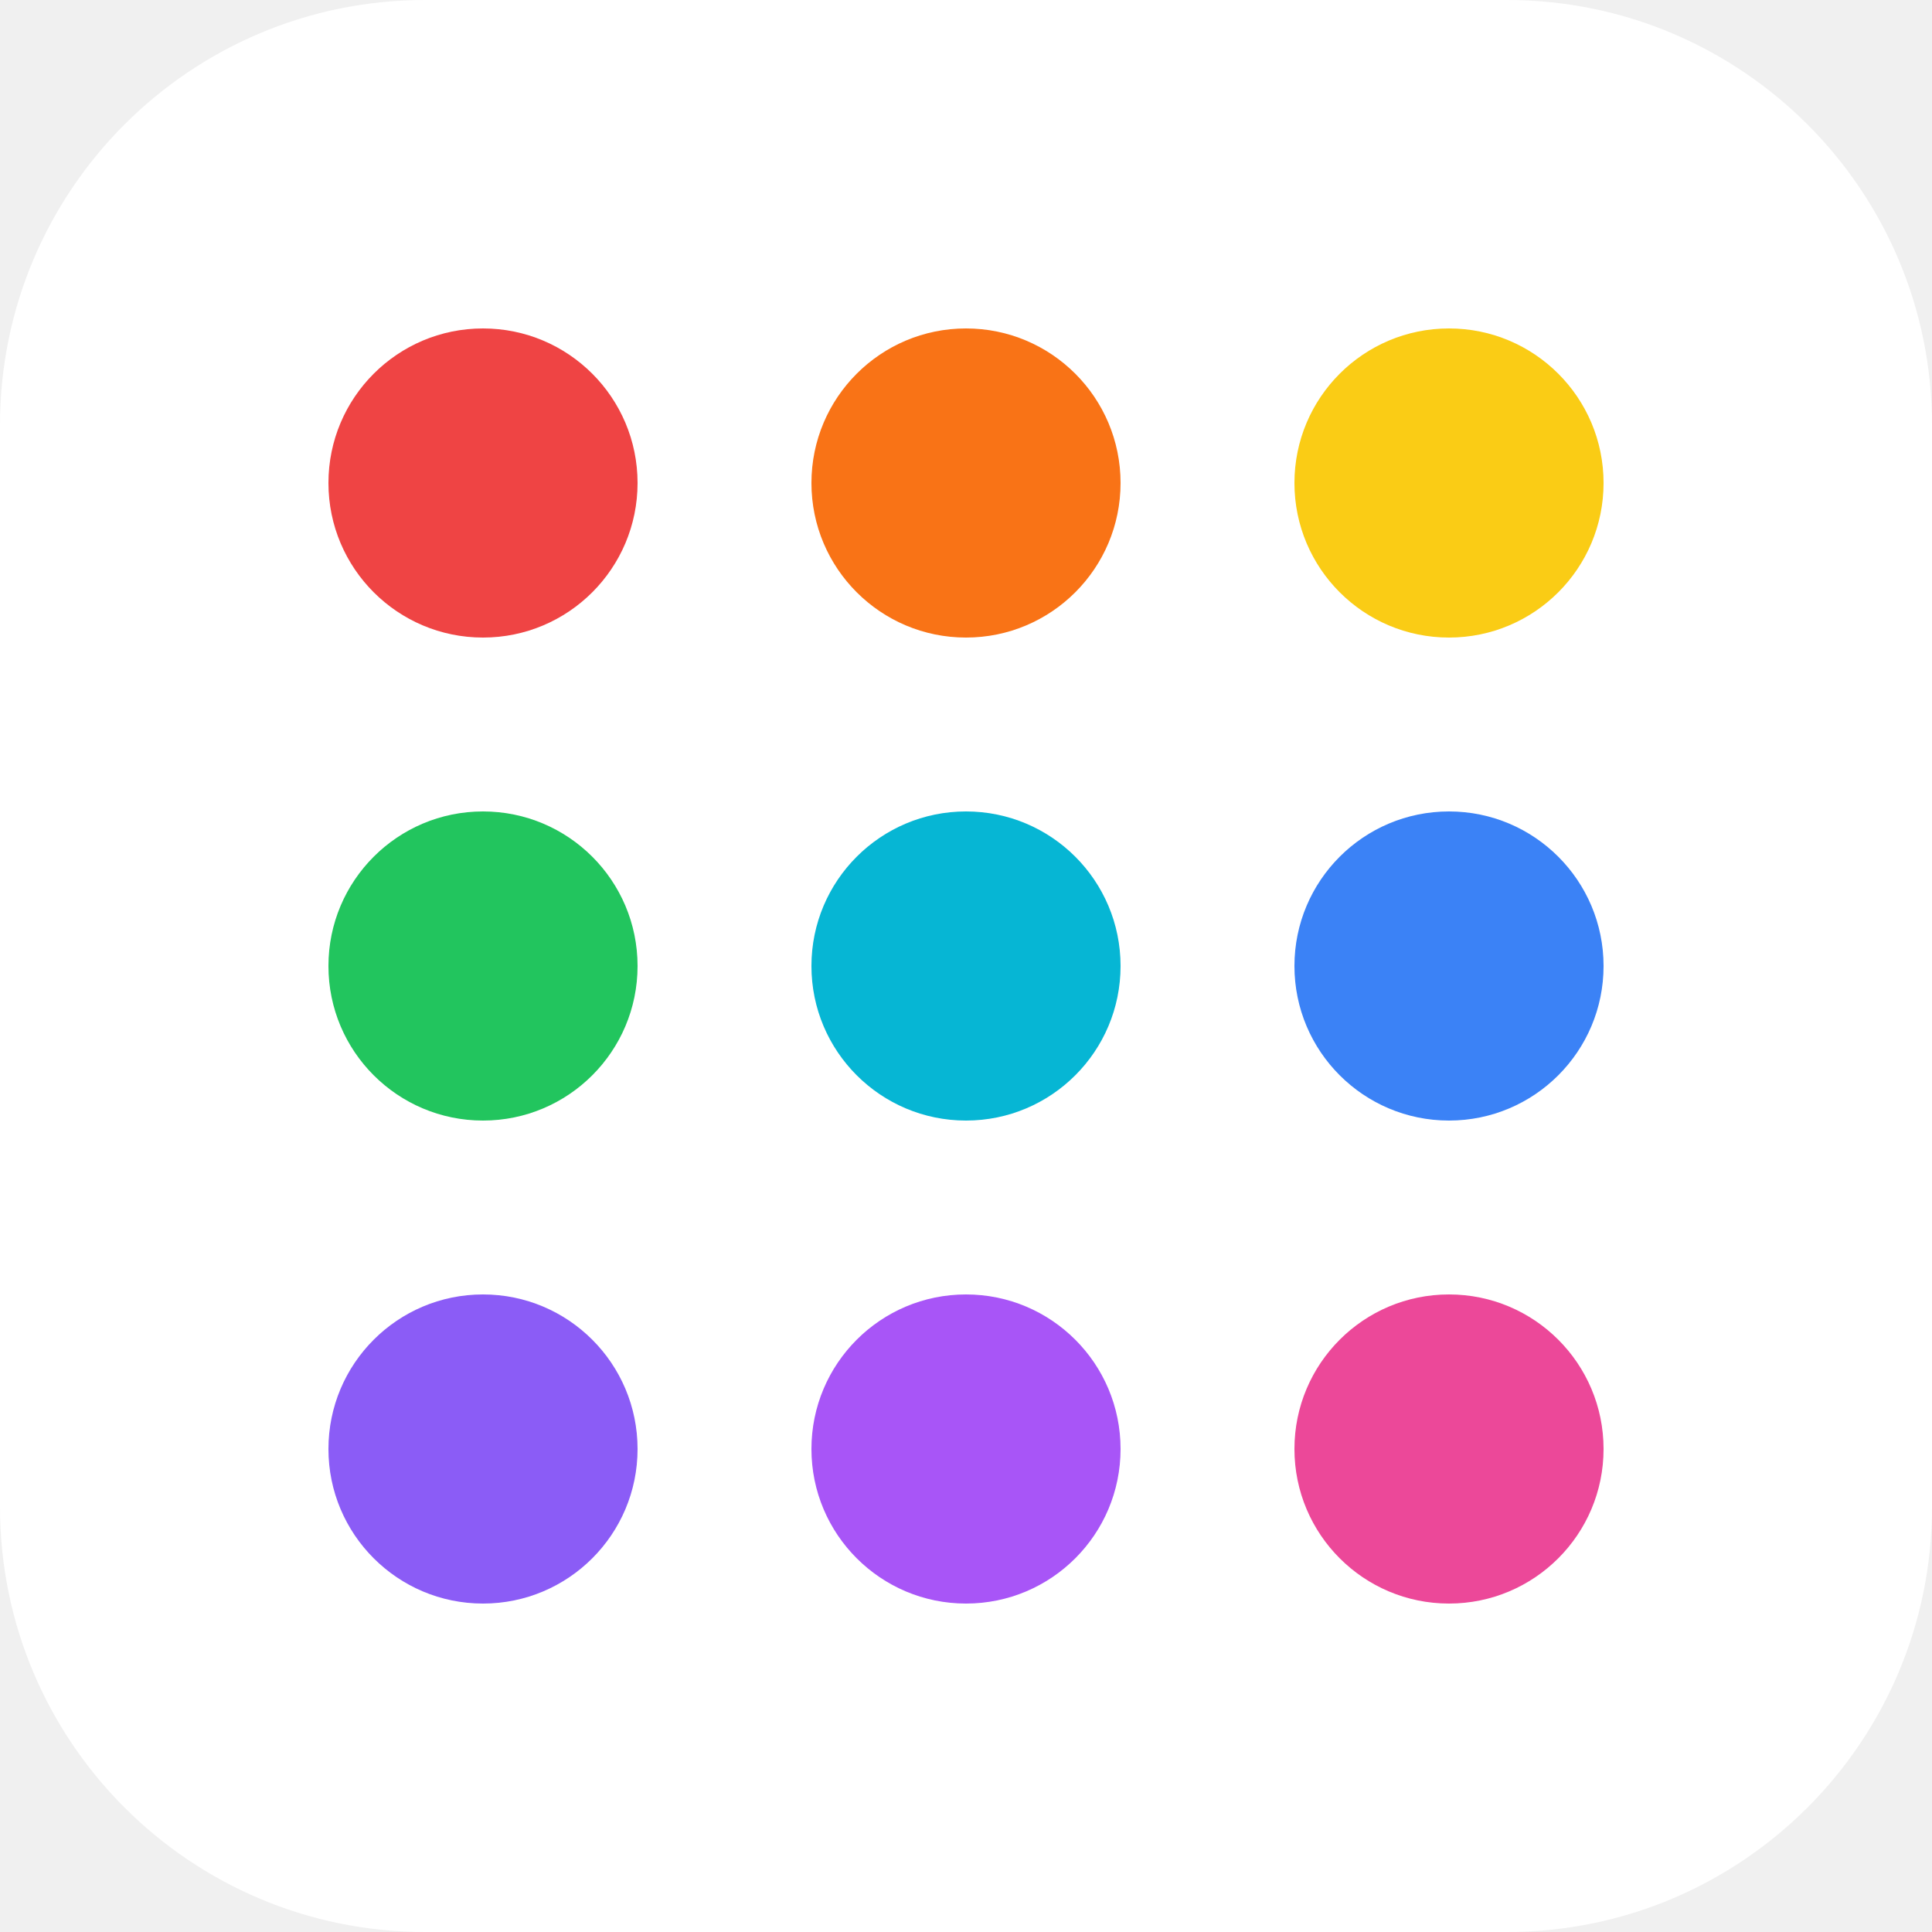
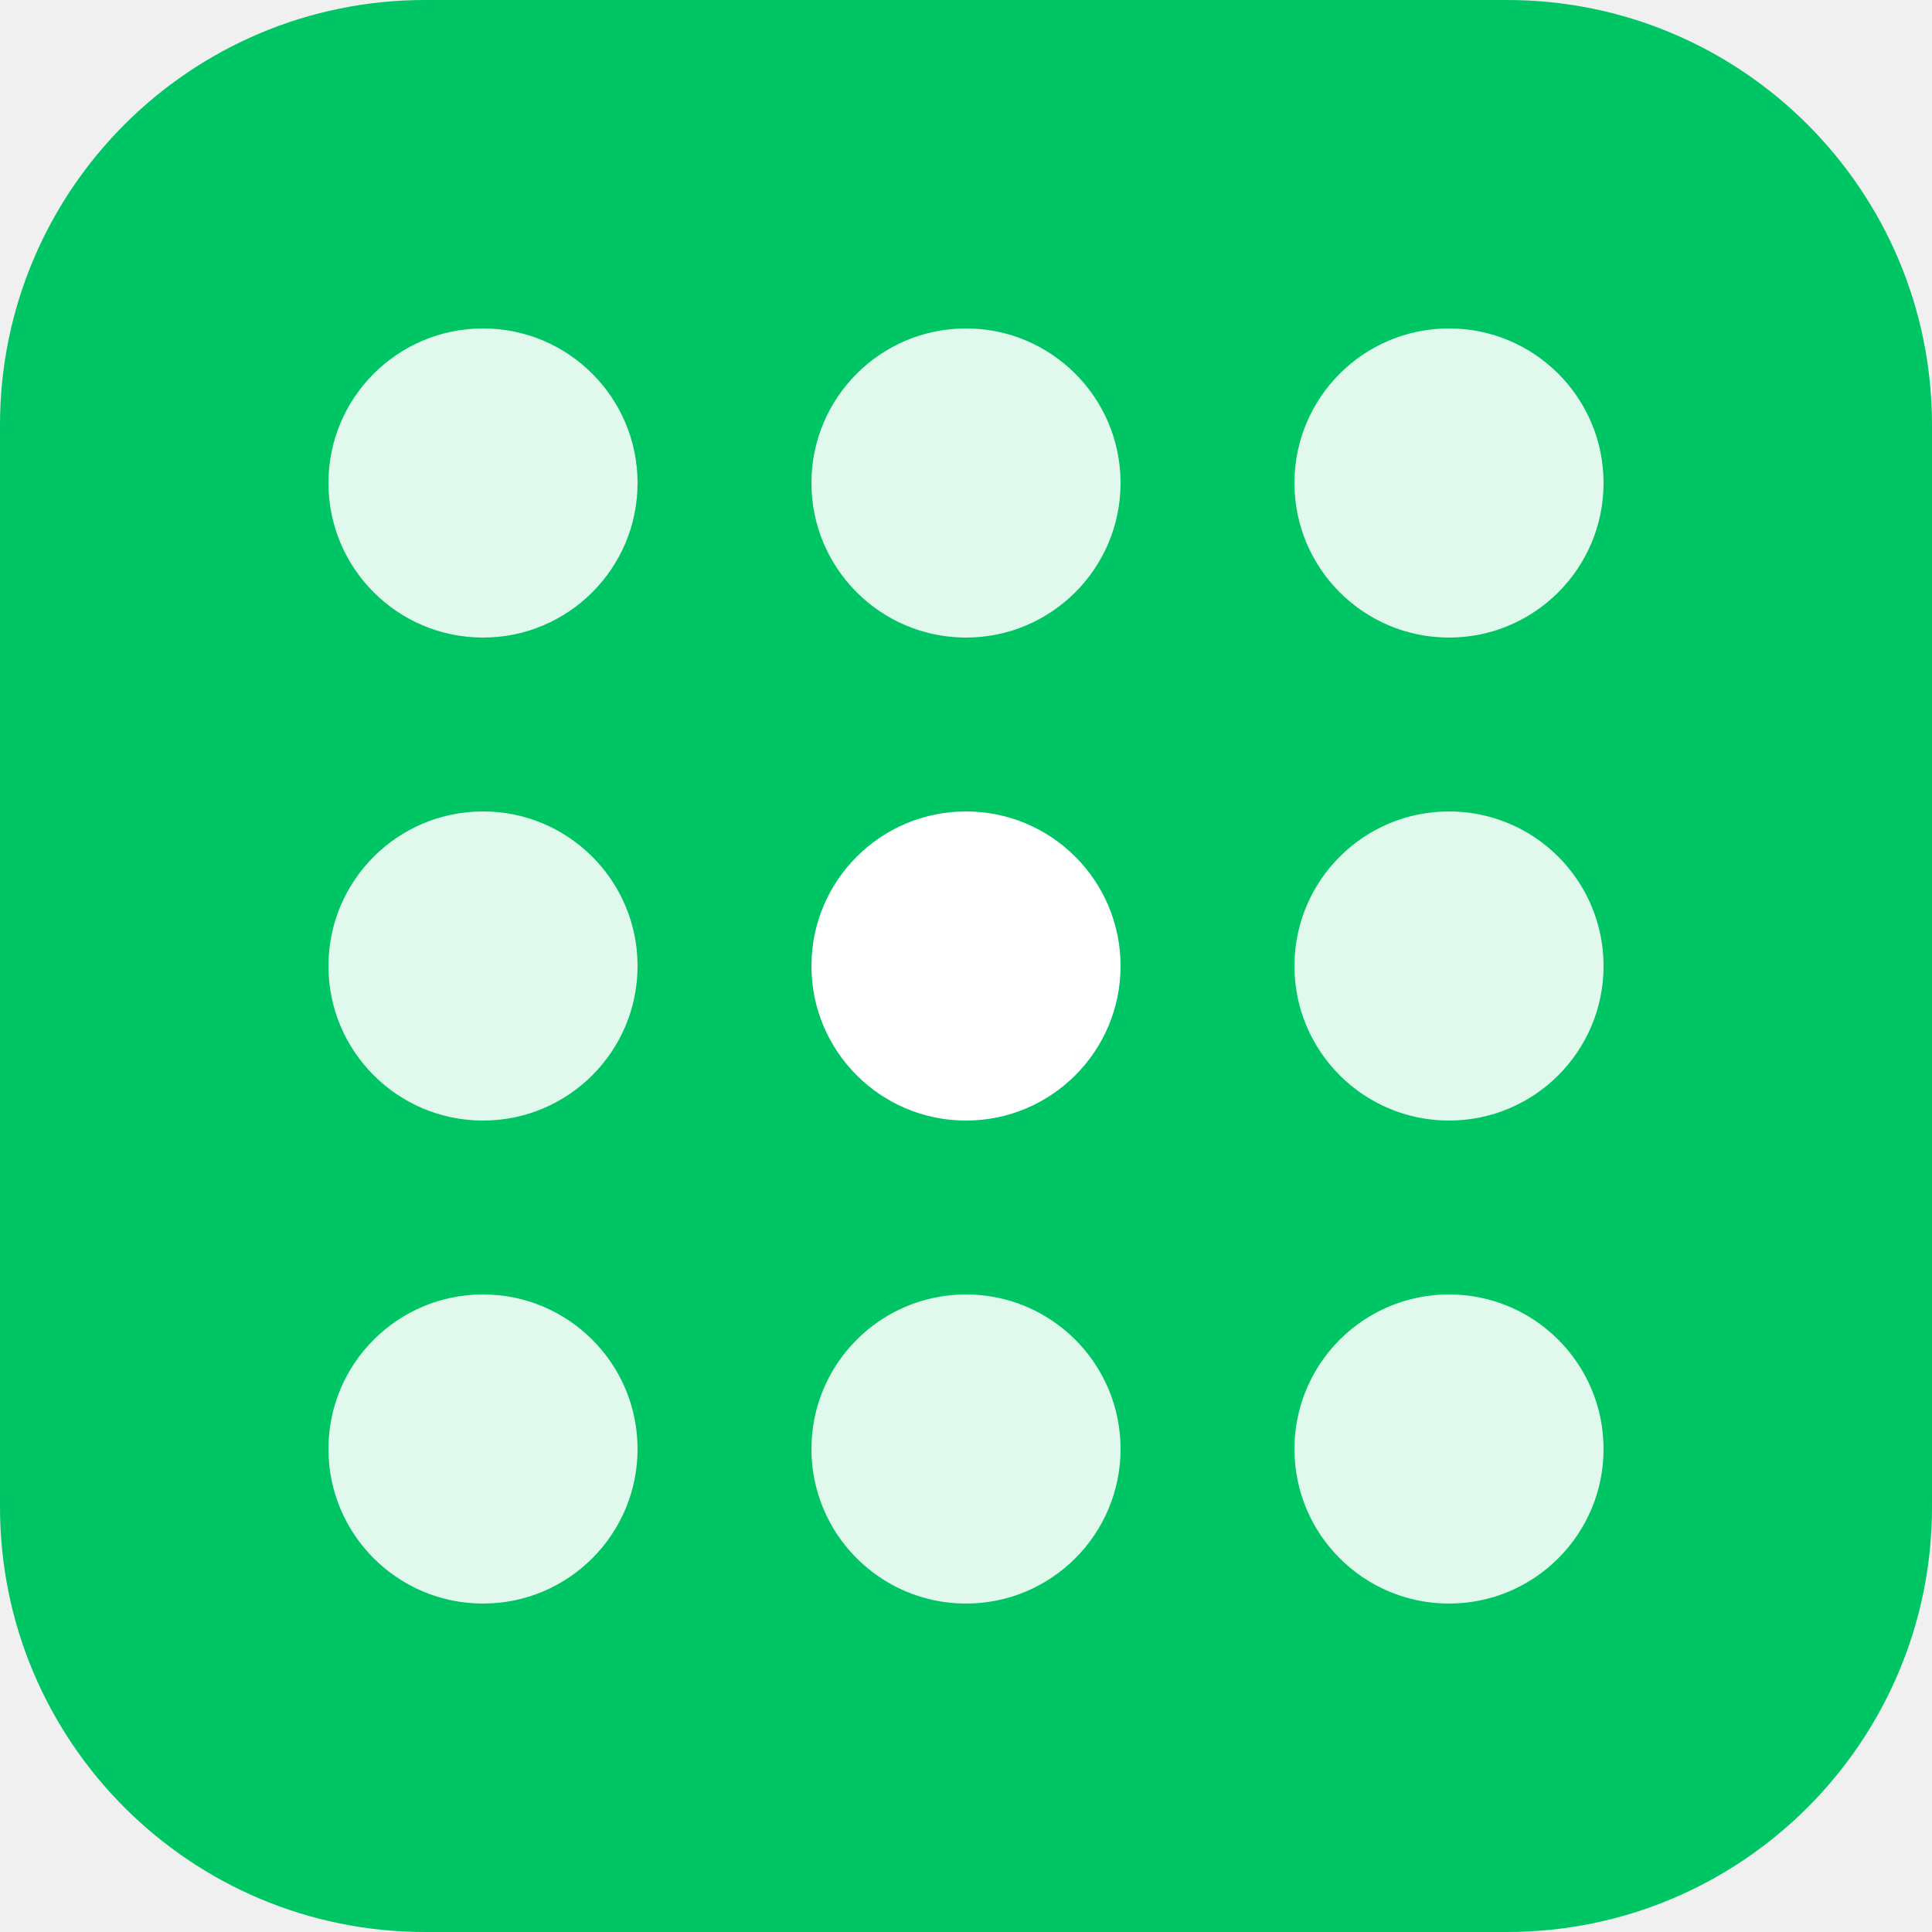
<svg xmlns="http://www.w3.org/2000/svg" width="512" height="512" viewBox="0 0 100 100" fill="none">
-   <rect width="100" height="100" rx="22" fill="white" />
-   <circle cx="25" cy="25" r="8" fill="#ef4444" />
-   <circle cx="50" cy="25" r="8" fill="#f97316" />
-   <circle cx="75" cy="25" r="8" fill="#facc15" />
-   <circle cx="25" cy="50" r="8" fill="#22c55e" />
-   <circle cx="50" cy="50" r="8" fill="#06b6d4" />
-   <circle cx="75" cy="50" r="8" fill="#3b82f6" />
-   <circle cx="25" cy="75" r="8" fill="#8b5cf6" />
-   <circle cx="50" cy="75" r="8" fill="#a855f7" />
-   <circle cx="75" cy="75" r="8" fill="#ec4899" />
+   <rect width="100" height="100" rx="22" fill="#00C565" />
+   <circle cx="25" cy="25" r="8" fill="white" fill-opacity="0.88" />
+   <circle cx="50" cy="25" r="8" fill="white" fill-opacity="0.88" />
+   <circle cx="75" cy="25" r="8" fill="white" fill-opacity="0.88" />
+   <circle cx="25" cy="50" r="8" fill="white" fill-opacity="0.88" />
+   <circle cx="50" cy="50" r="8" fill="white" />
+   <circle cx="75" cy="50" r="8" fill="white" fill-opacity="0.88" />
+   <circle cx="25" cy="75" r="8" fill="white" fill-opacity="0.88" />
+   <circle cx="50" cy="75" r="8" fill="white" fill-opacity="0.88" />
+   <circle cx="75" cy="75" r="8" fill="white" fill-opacity="0.88" />
</svg>
